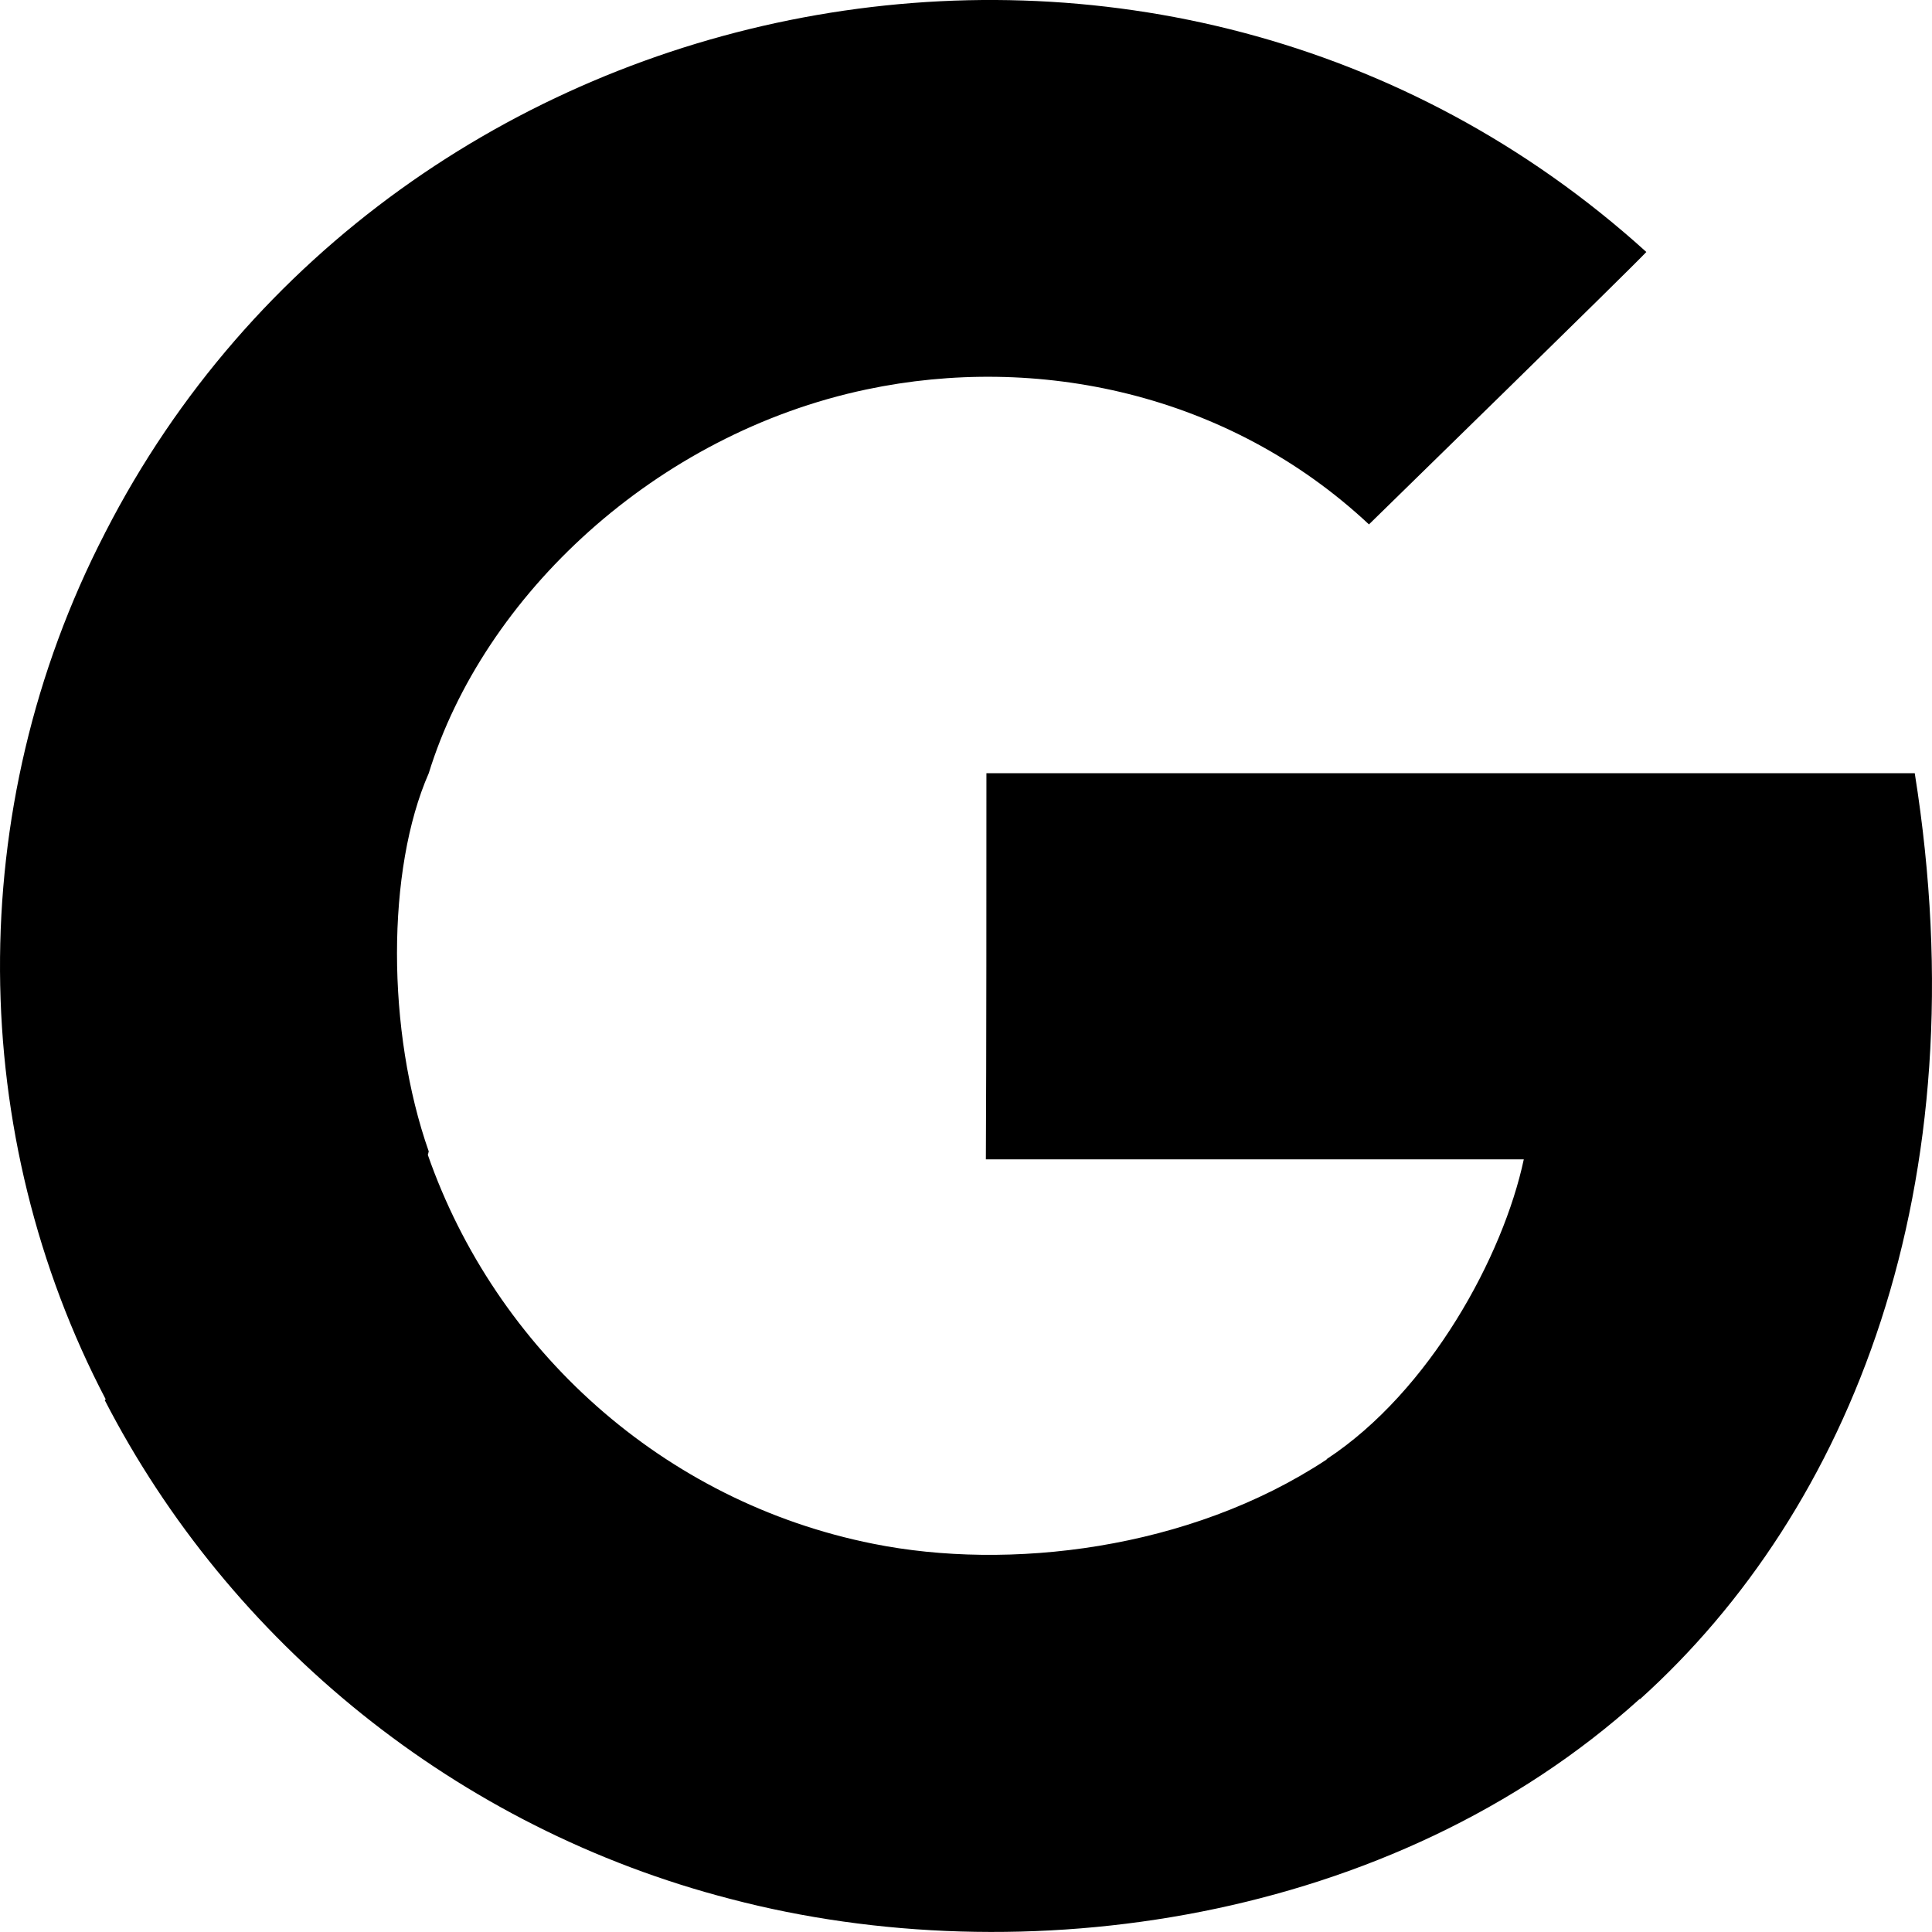
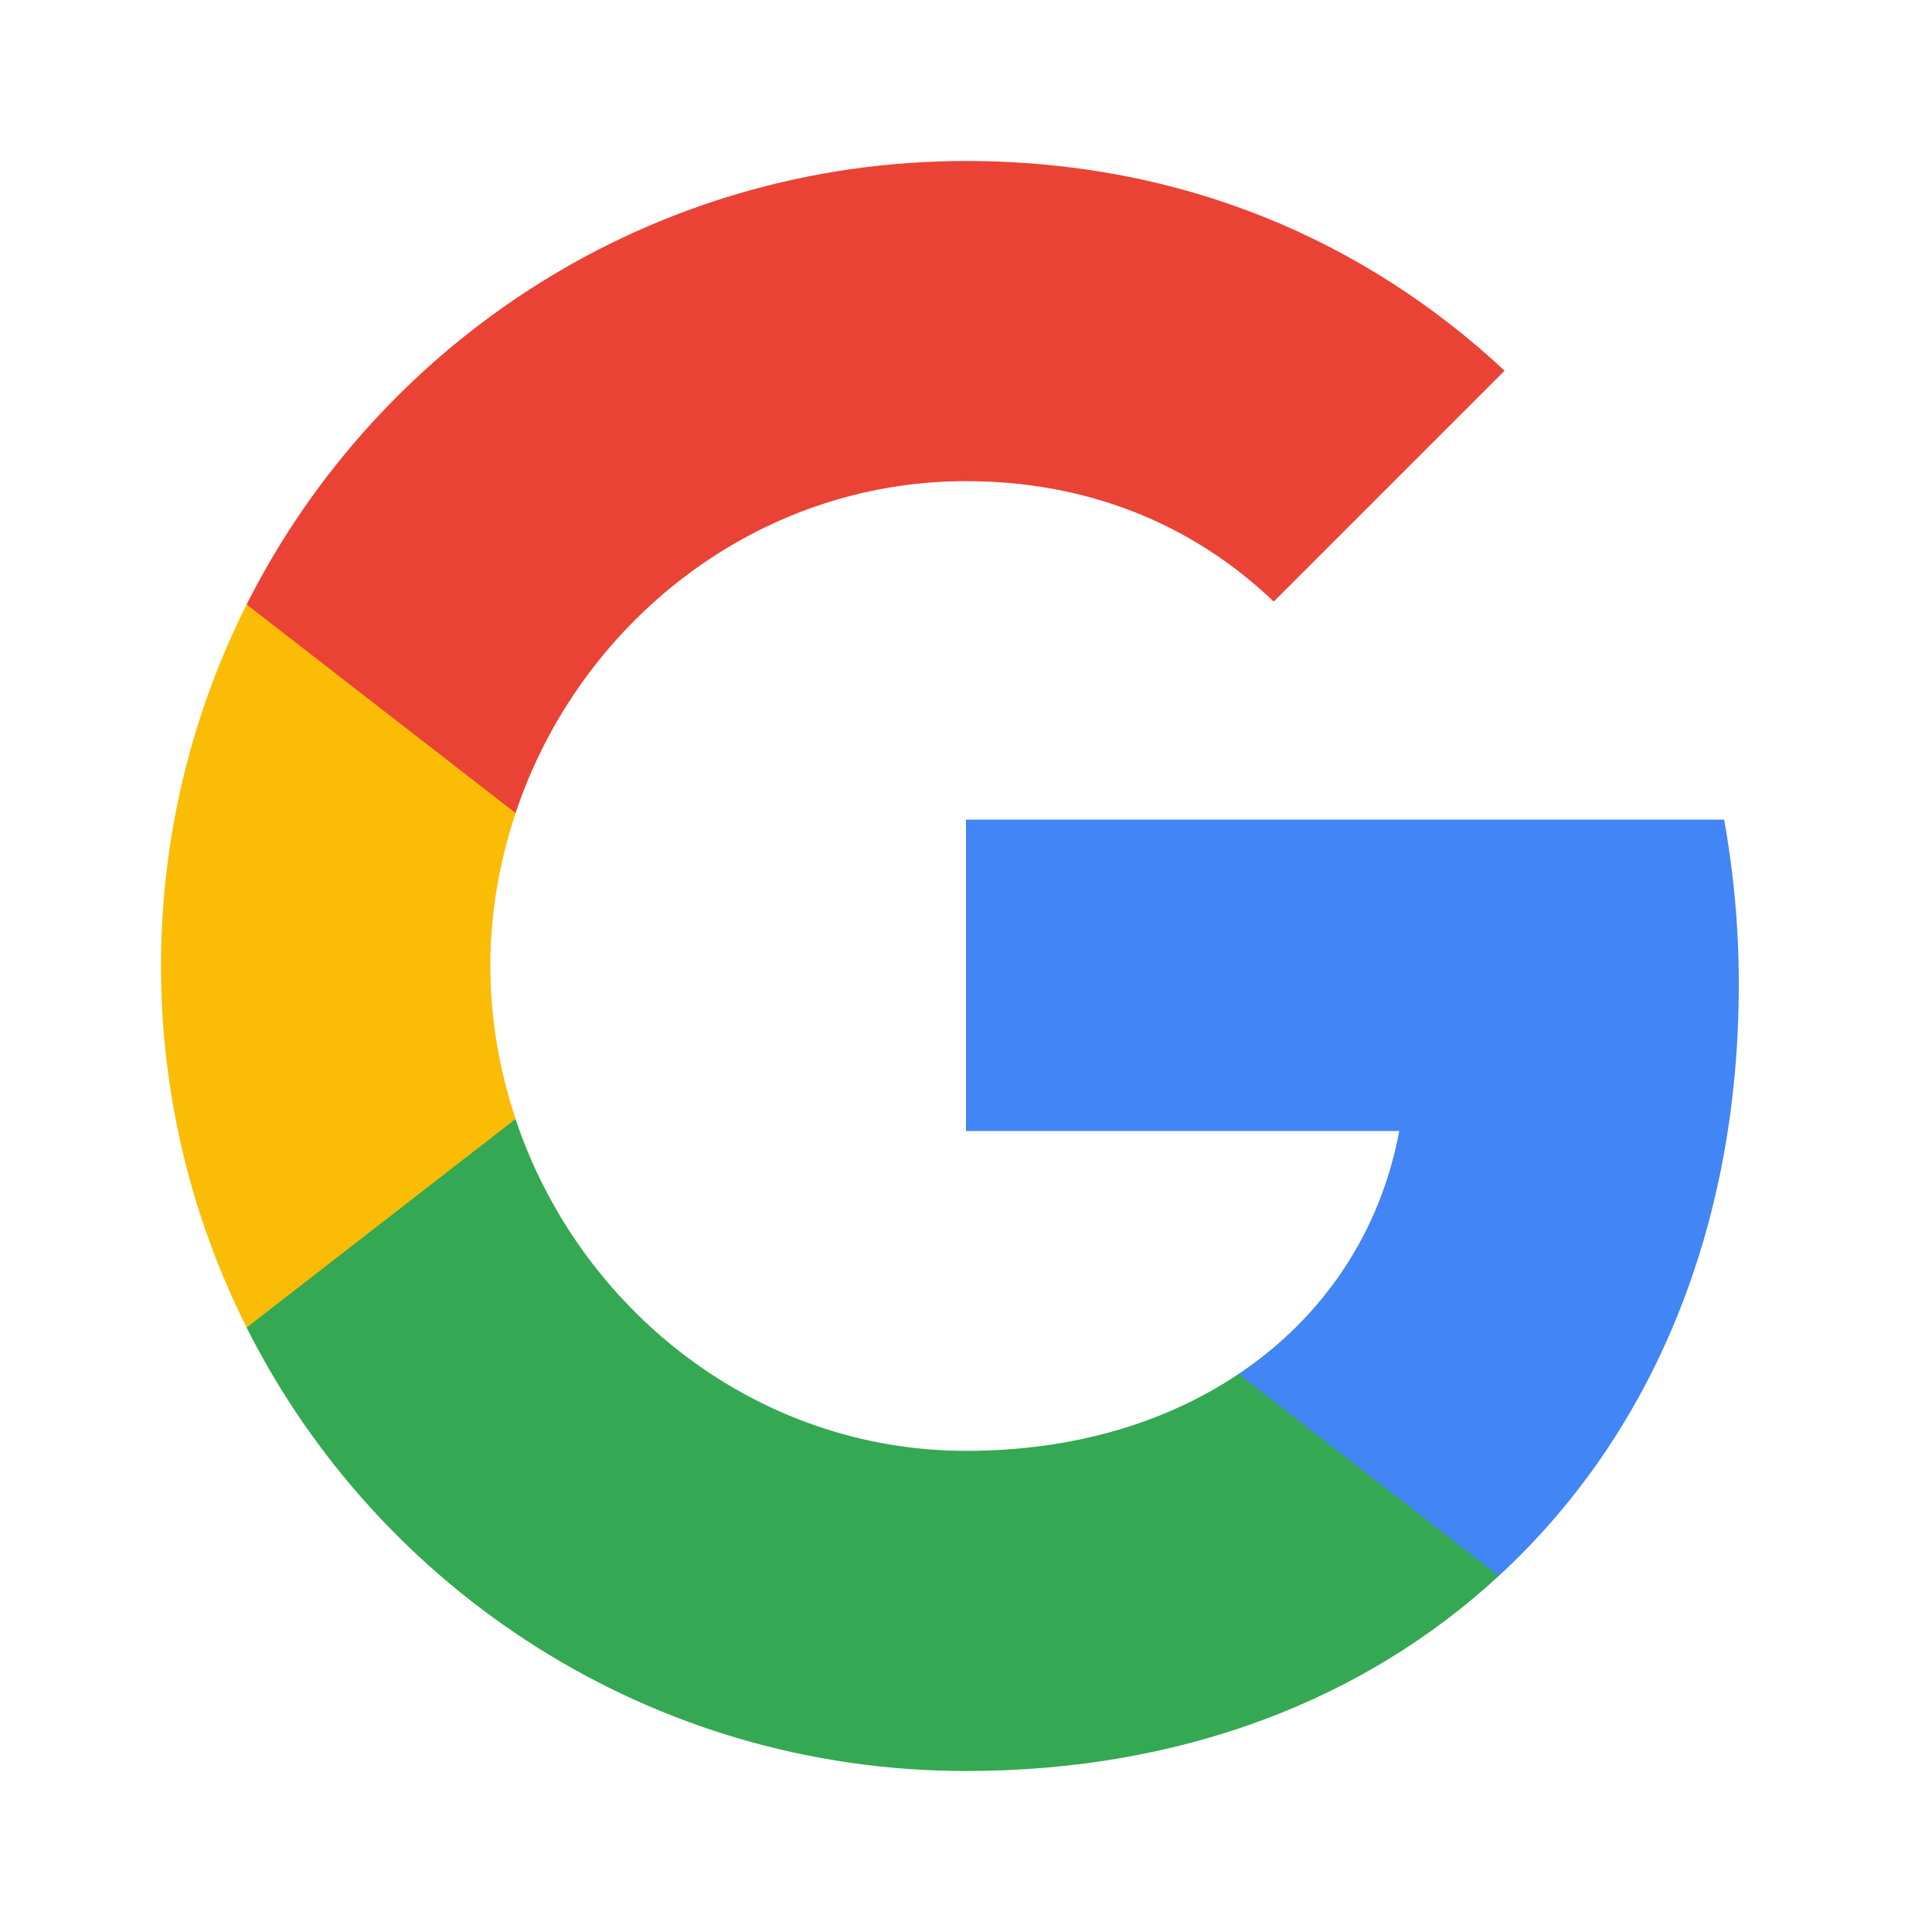
- <svg xmlns="http://www.w3.org/2000/svg" width="14" height="14" viewBox="0 0 14 14">
-   <path fill-rule="evenodd" clip-rule="evenodd" d="M13.875 5.603H7.148C7.148 6.302 7.148 7.702 7.144 8.401H11.042C10.893 9.101 10.363 10.08 9.614 10.573C9.614 10.573 9.613 10.578 9.612 10.577C8.617 11.234 7.304 11.383 6.329 11.187C4.801 10.883 3.591 9.775 3.1 8.368C3.103 8.365 3.105 8.346 3.107 8.344C2.8 7.471 2.8 6.302 3.107 5.603H3.107C3.503 4.317 4.749 3.144 6.279 2.822C7.51 2.562 8.898 2.844 9.92 3.8C10.056 3.667 11.8 1.964 11.93 1.826C8.441 -1.335 2.854 -0.223 0.763 3.858H0.762C0.762 3.858 0.763 3.858 0.759 3.866C-0.275 5.87 -0.233 8.232 0.766 10.14C0.763 10.143 0.761 10.144 0.759 10.146C1.664 11.902 3.31 13.249 5.295 13.761C7.402 14.314 10.085 13.936 11.882 12.311C11.882 12.312 11.883 12.313 11.884 12.313C13.406 10.942 14.354 8.606 13.875 5.603Z" />
+ <svg xmlns="http://www.w3.org/2000/svg" width="24" height="24" viewBox="0 0 24 24" fill="none">
+   <path fill-rule="evenodd" clip-rule="evenodd" d="M21.6 12.227C21.6 11.518 21.536 10.836 21.418 10.182H12V14.05H17.382C17.15 15.3 16.445 16.359 15.386 17.068V19.577H18.618C20.509 17.836 21.6 15.273 21.6 12.227Z" fill="#4285F4" />
+   <path fill-rule="evenodd" clip-rule="evenodd" d="M12 22C14.7 22 16.963 21.104 18.618 19.577L15.386 17.068C14.491 17.668 13.345 18.023 12 18.023C9.395 18.023 7.191 16.264 6.404 13.9H3.063V16.491C4.709 19.759 8.091 22 12 22Z" fill="#34A853" />
+   <path fill-rule="evenodd" clip-rule="evenodd" d="M6.405 13.9C6.205 13.3 6.091 12.659 6.091 12C6.091 11.341 6.205 10.7 6.405 10.1V7.509H3.064C2.386 8.859 2 10.386 2 12C2 13.614 2.386 15.141 3.064 16.491L6.405 13.9Z" fill="#FBBC05" />
+   <path fill-rule="evenodd" clip-rule="evenodd" d="M12 5.977C13.468 5.977 14.786 6.482 15.823 7.473L18.691 4.605C16.959 2.991 14.695 2 12 2C8.091 2 4.709 4.241 3.064 7.509L6.405 10.1C7.191 7.736 9.396 5.977 12 5.977Z" fill="#EA4335" />
</svg>
